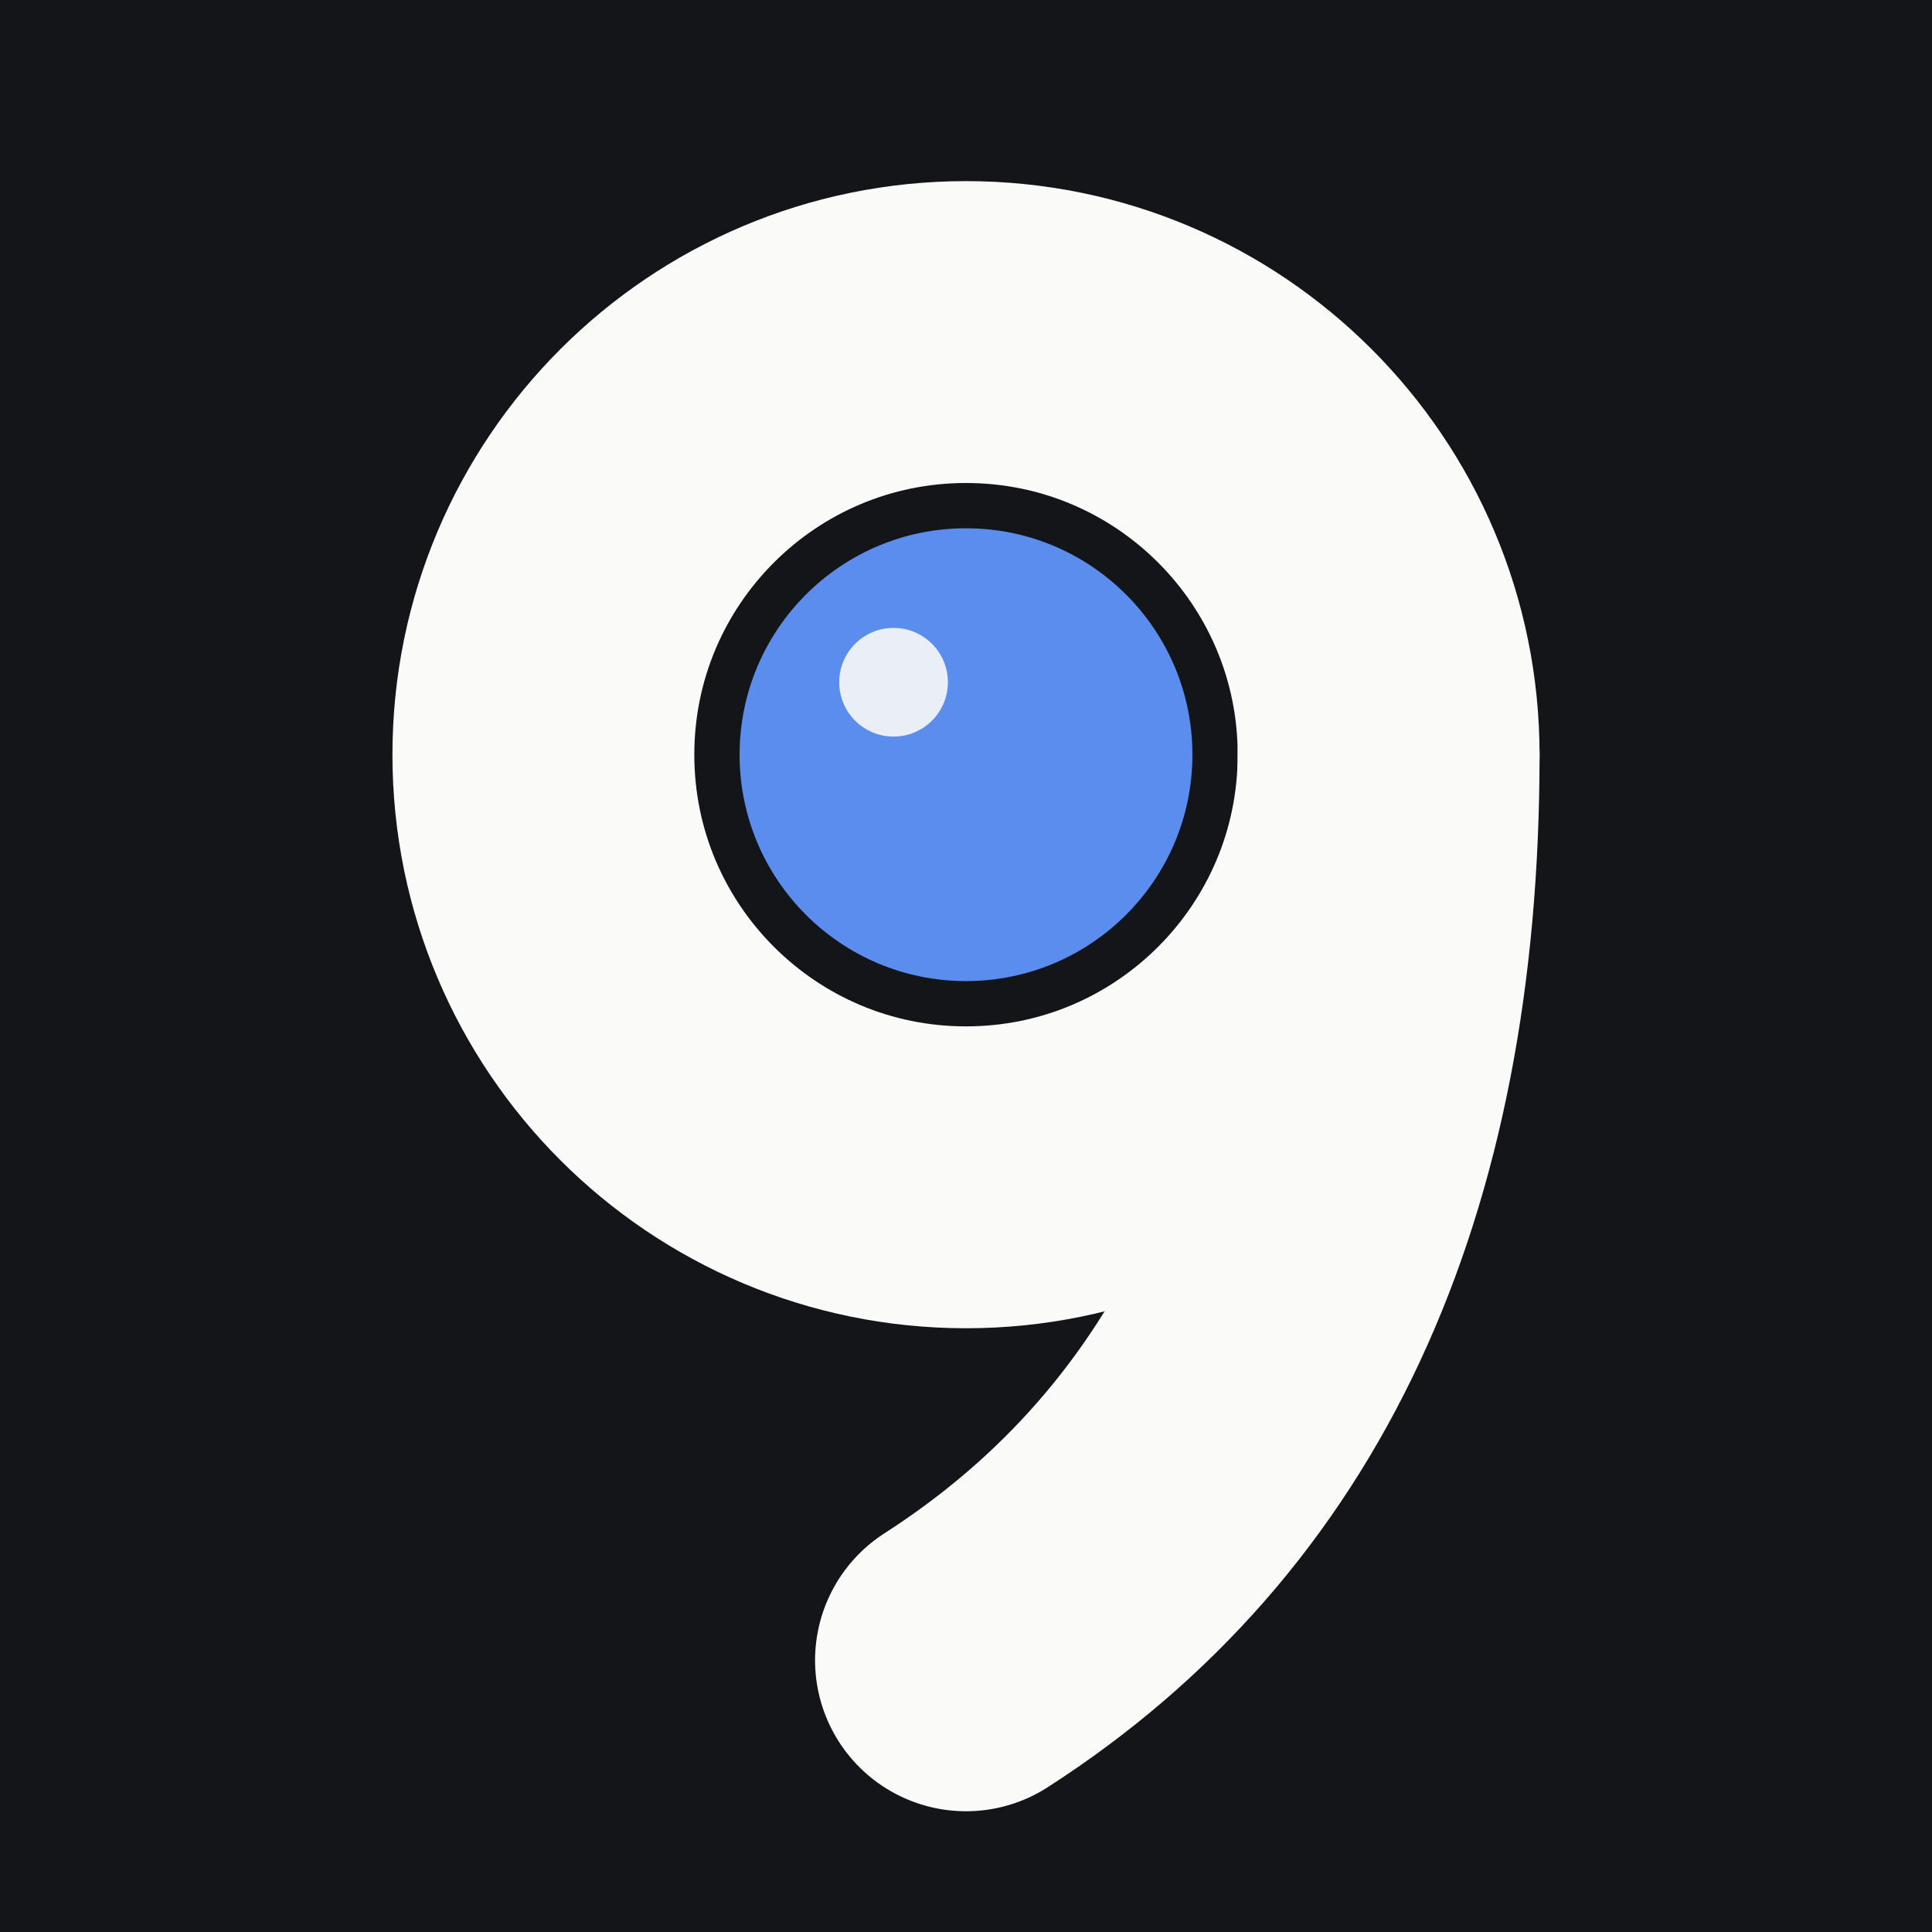
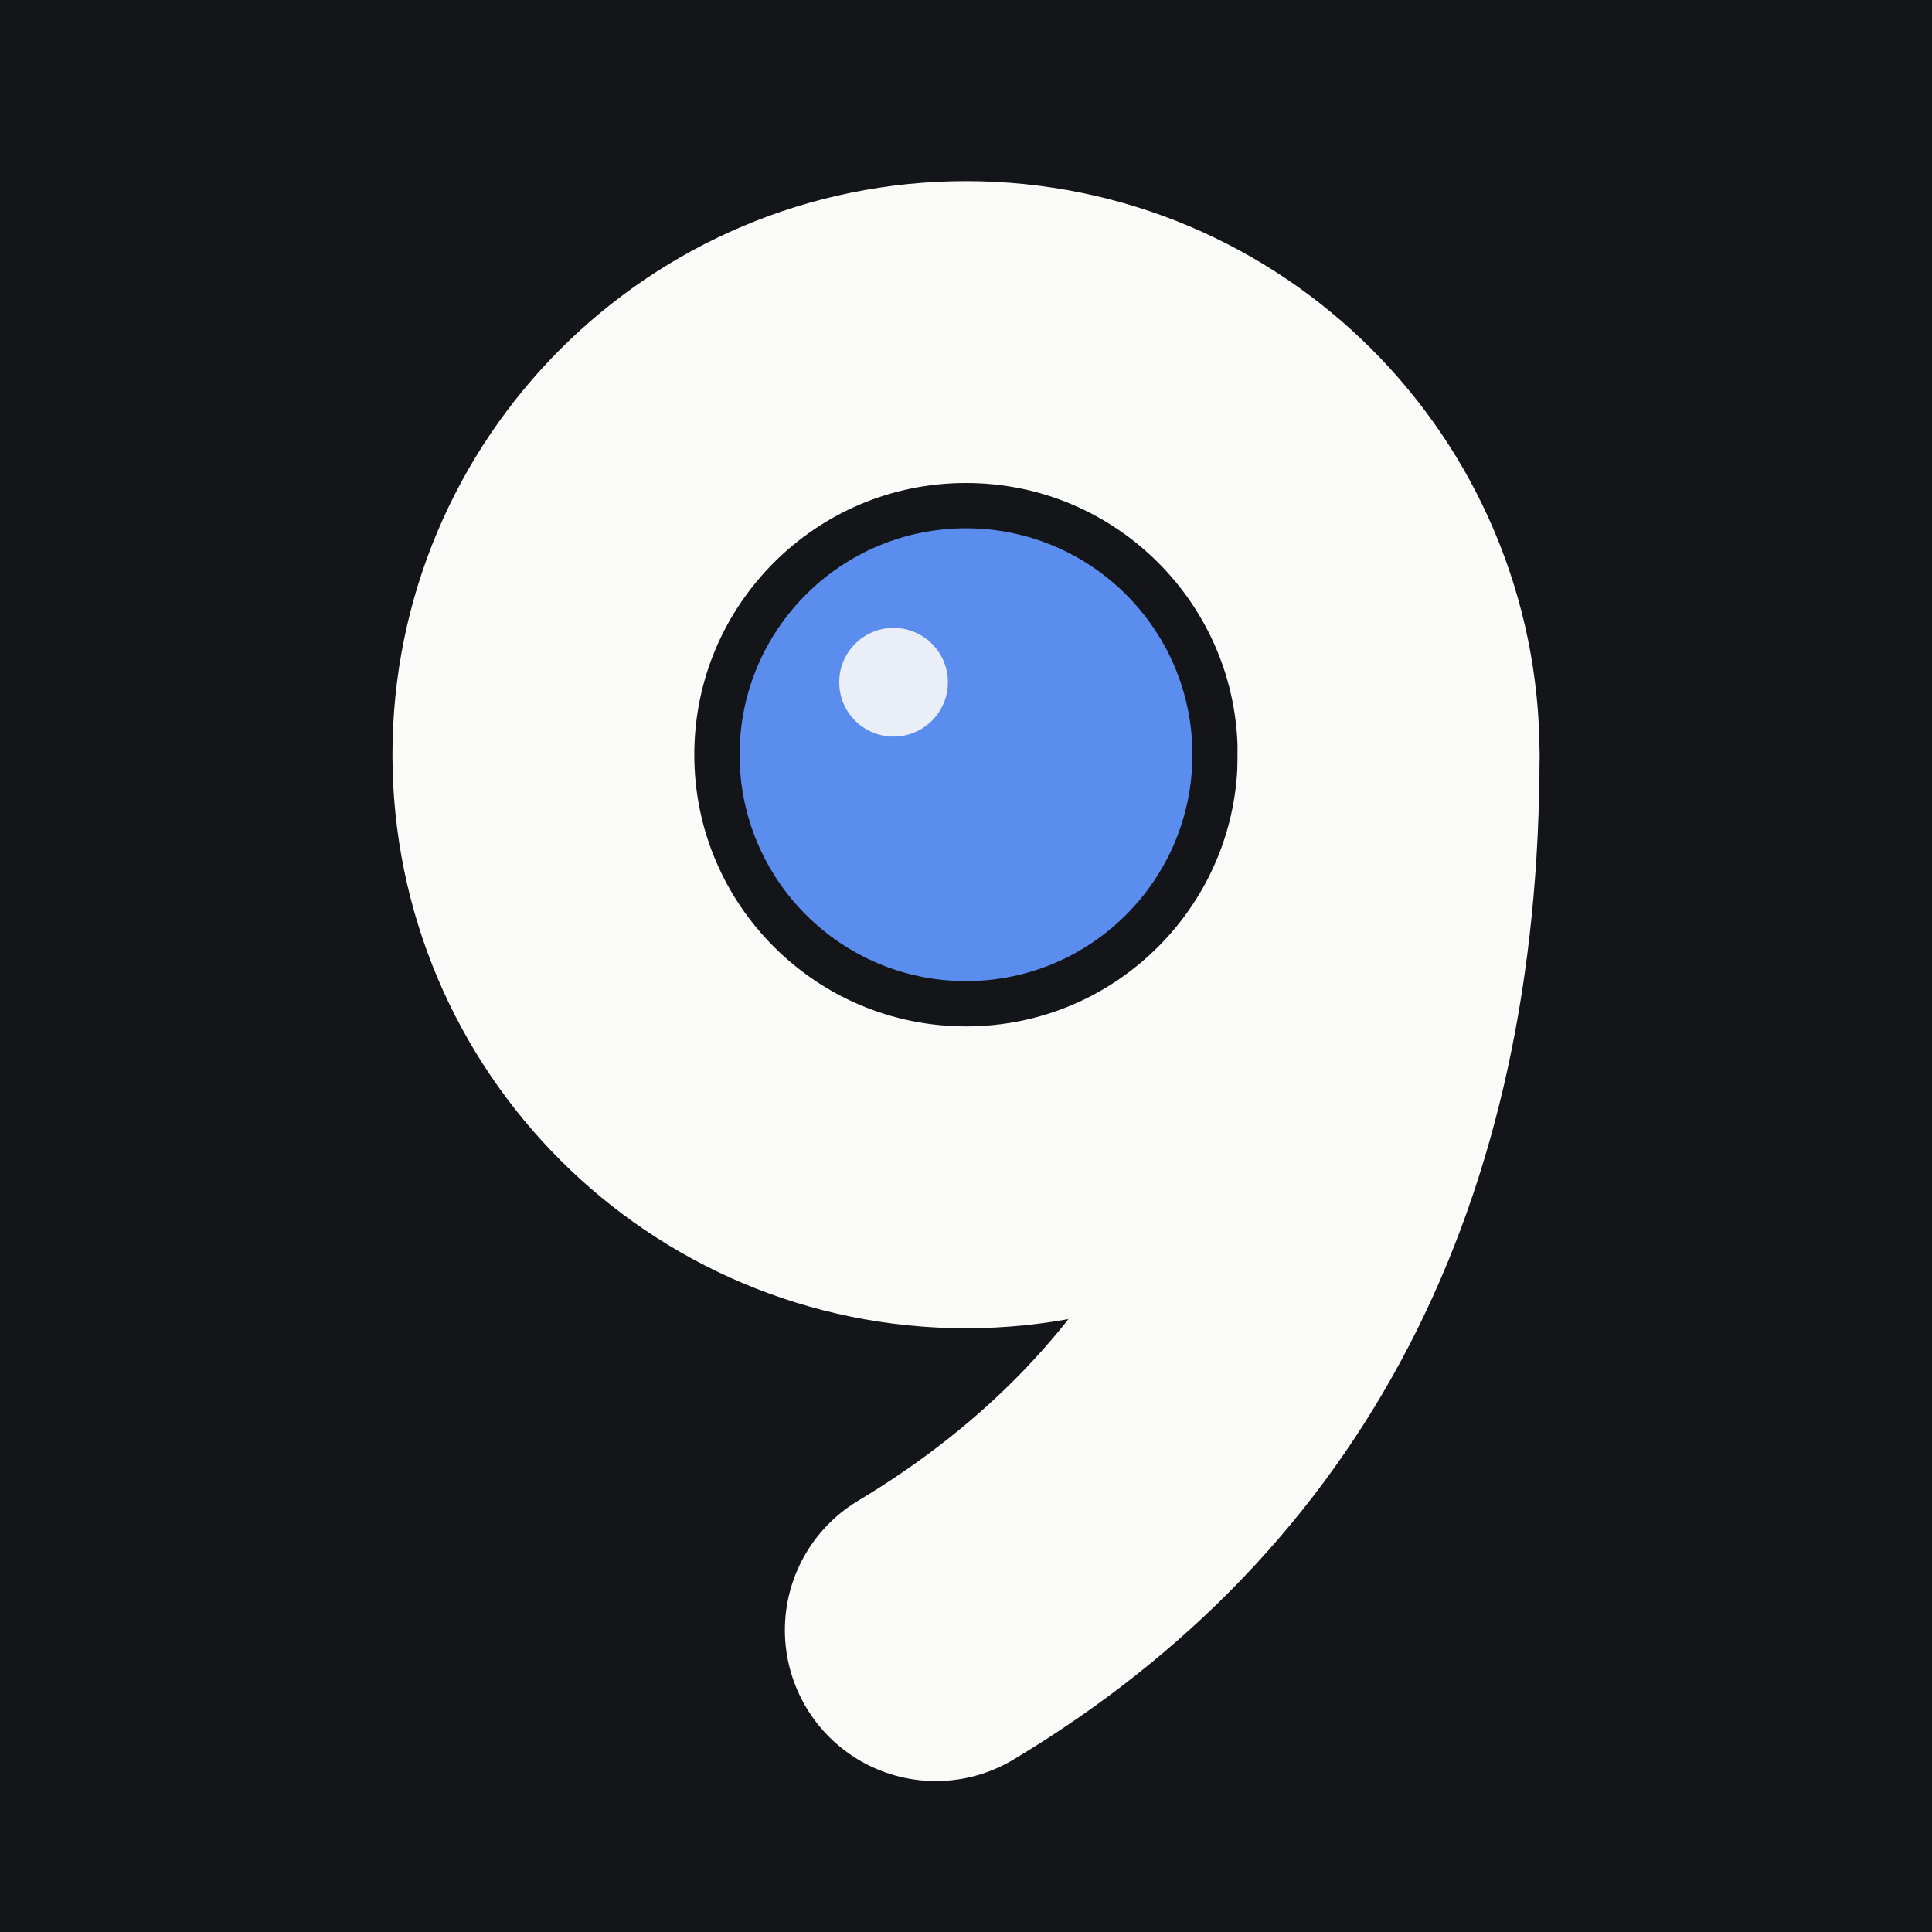
<svg xmlns="http://www.w3.org/2000/svg" viewBox="0 0 64 64" width="64" height="64" role="img" aria-label="section9">
  <rect width="64" height="64" fill="#141518" />
  <circle cx="32" cy="25" r="14" fill="none" stroke="#fafaf8" stroke-width="10" />
-   <path d="M46 25 Q46 46 32 55" fill="none" stroke="#fafaf8" stroke-width="10" stroke-linecap="round" stroke-linejoin="round" />
+   <path d="M46 25 Q46 45 31 54" fill="none" stroke="#fafaf8" stroke-width="10" stroke-linecap="round" stroke-linejoin="round" />
  <circle cx="32" cy="25" r="7.5" fill="#5b8def" />
  <circle cx="29.6" cy="22.6" r="1.8" fill="#fafaf8" fill-opacity="0.9" />
</svg>
